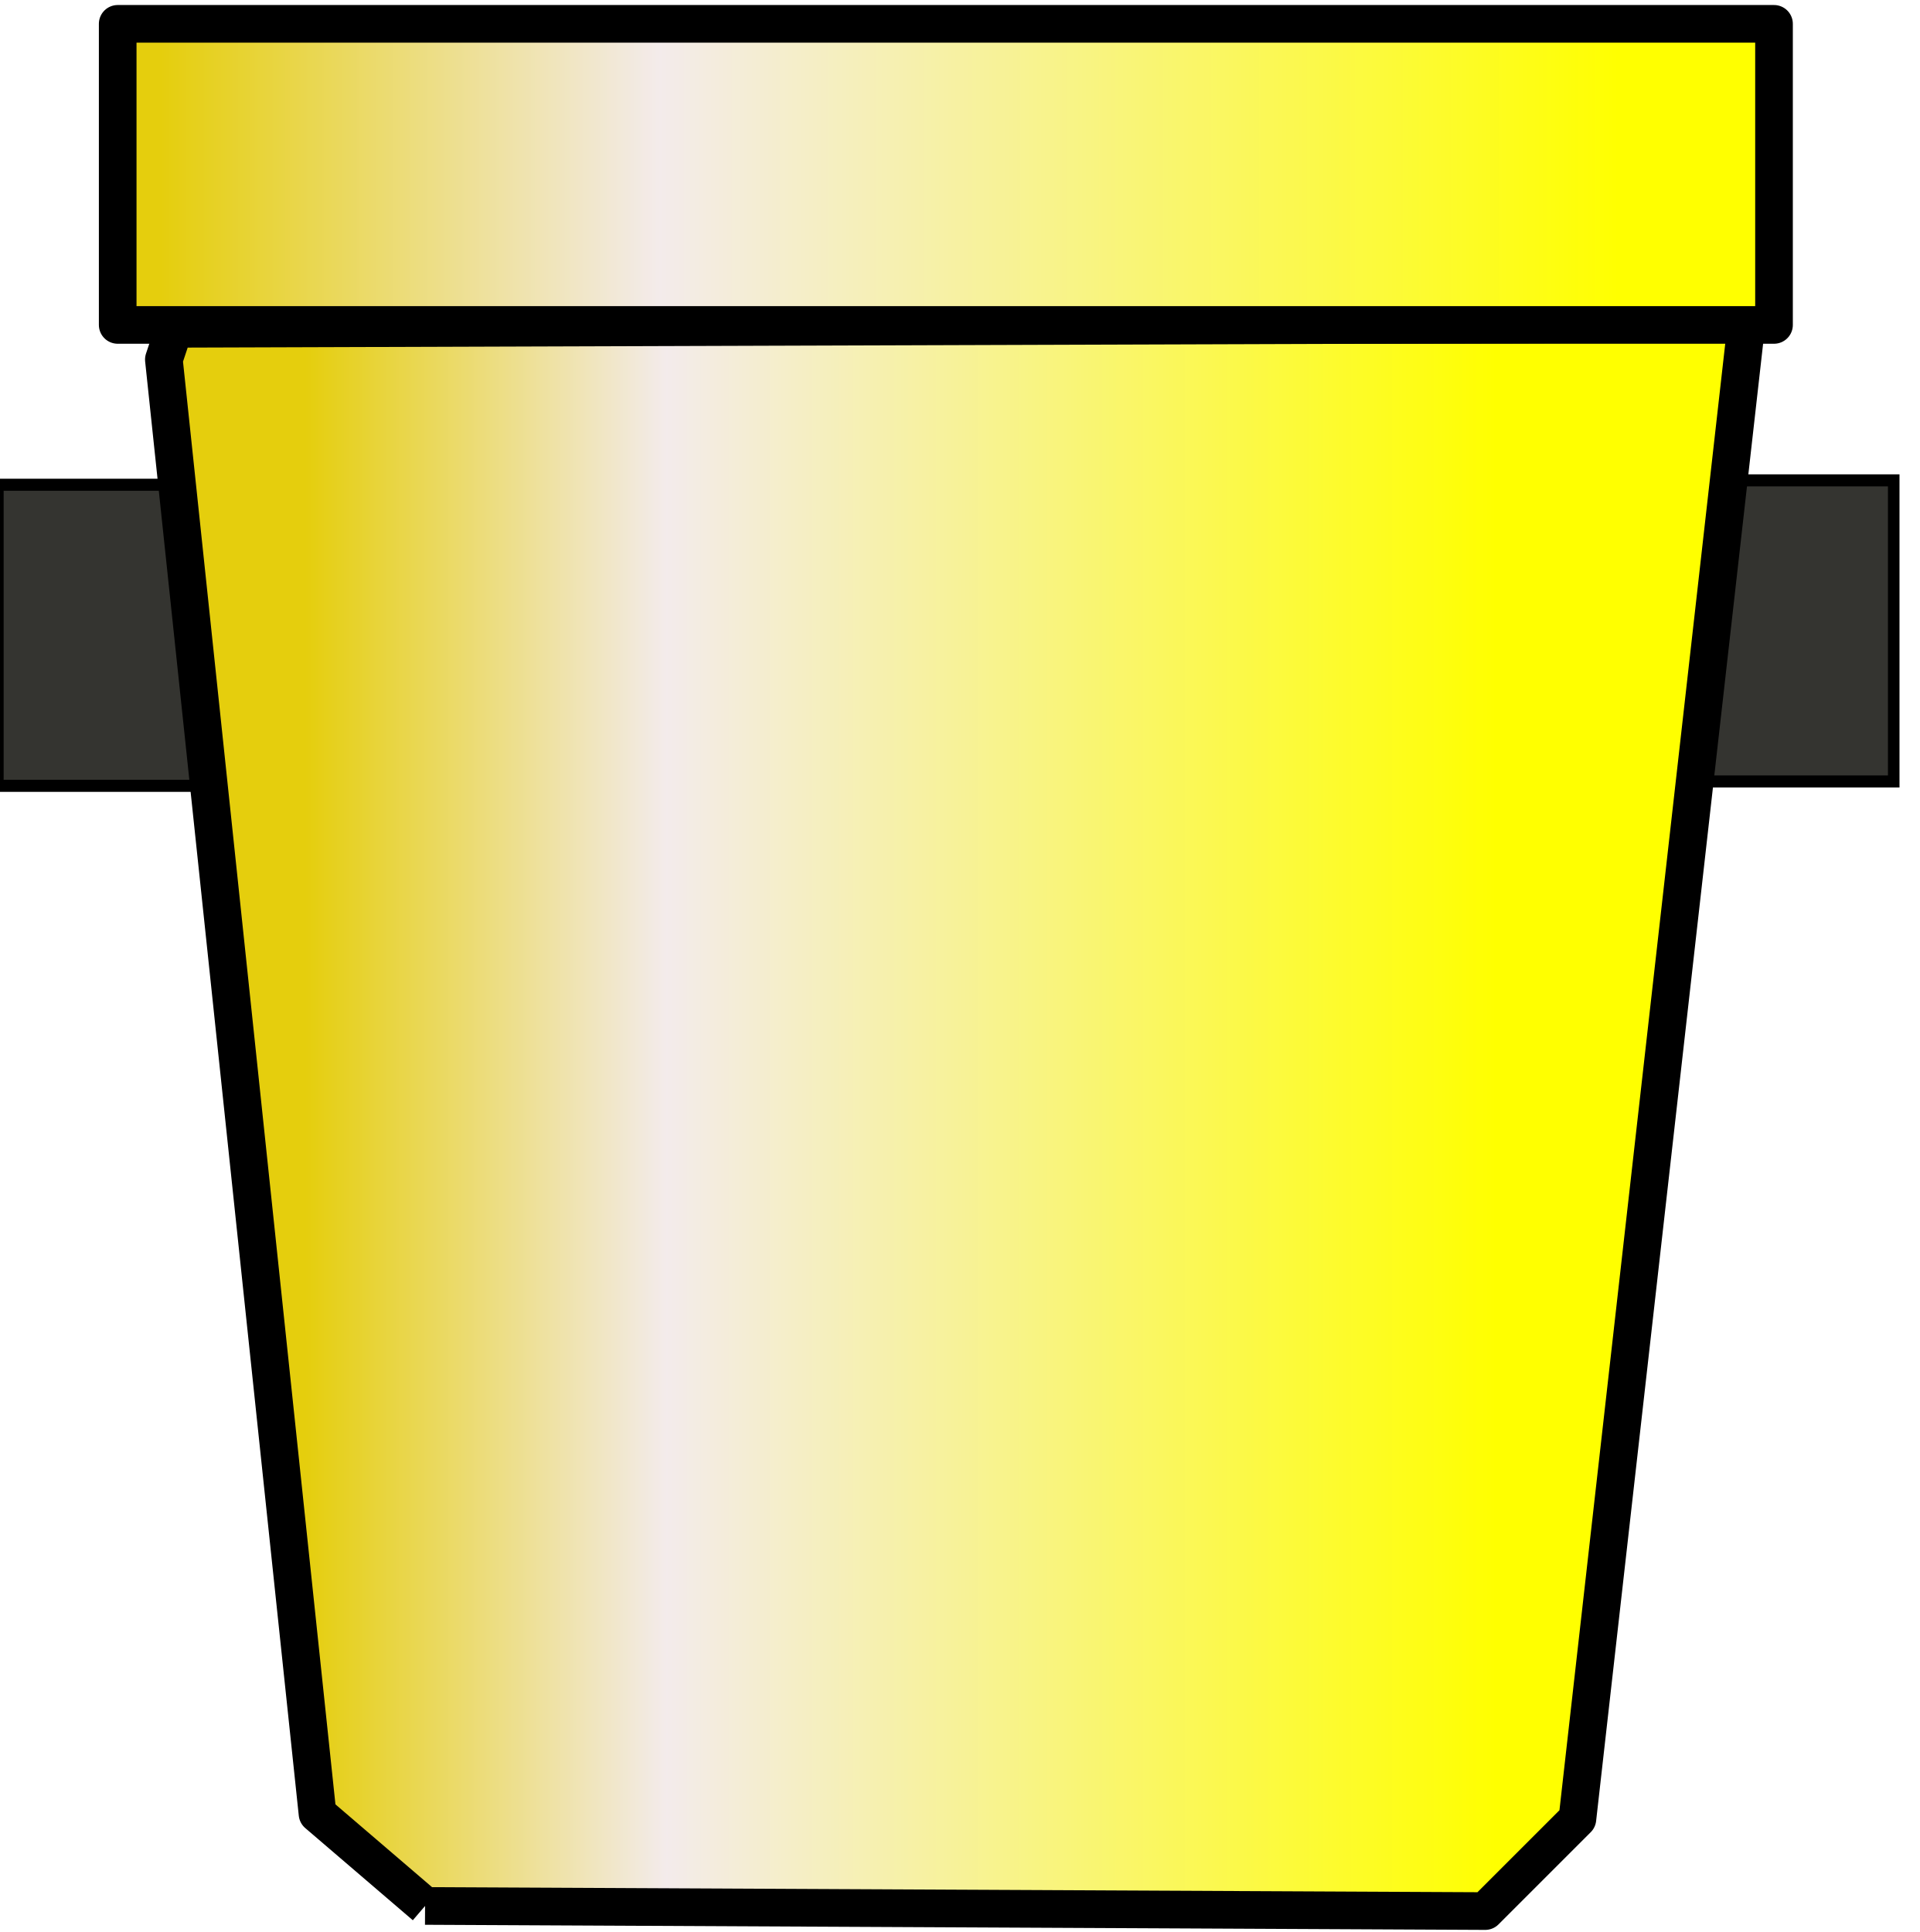
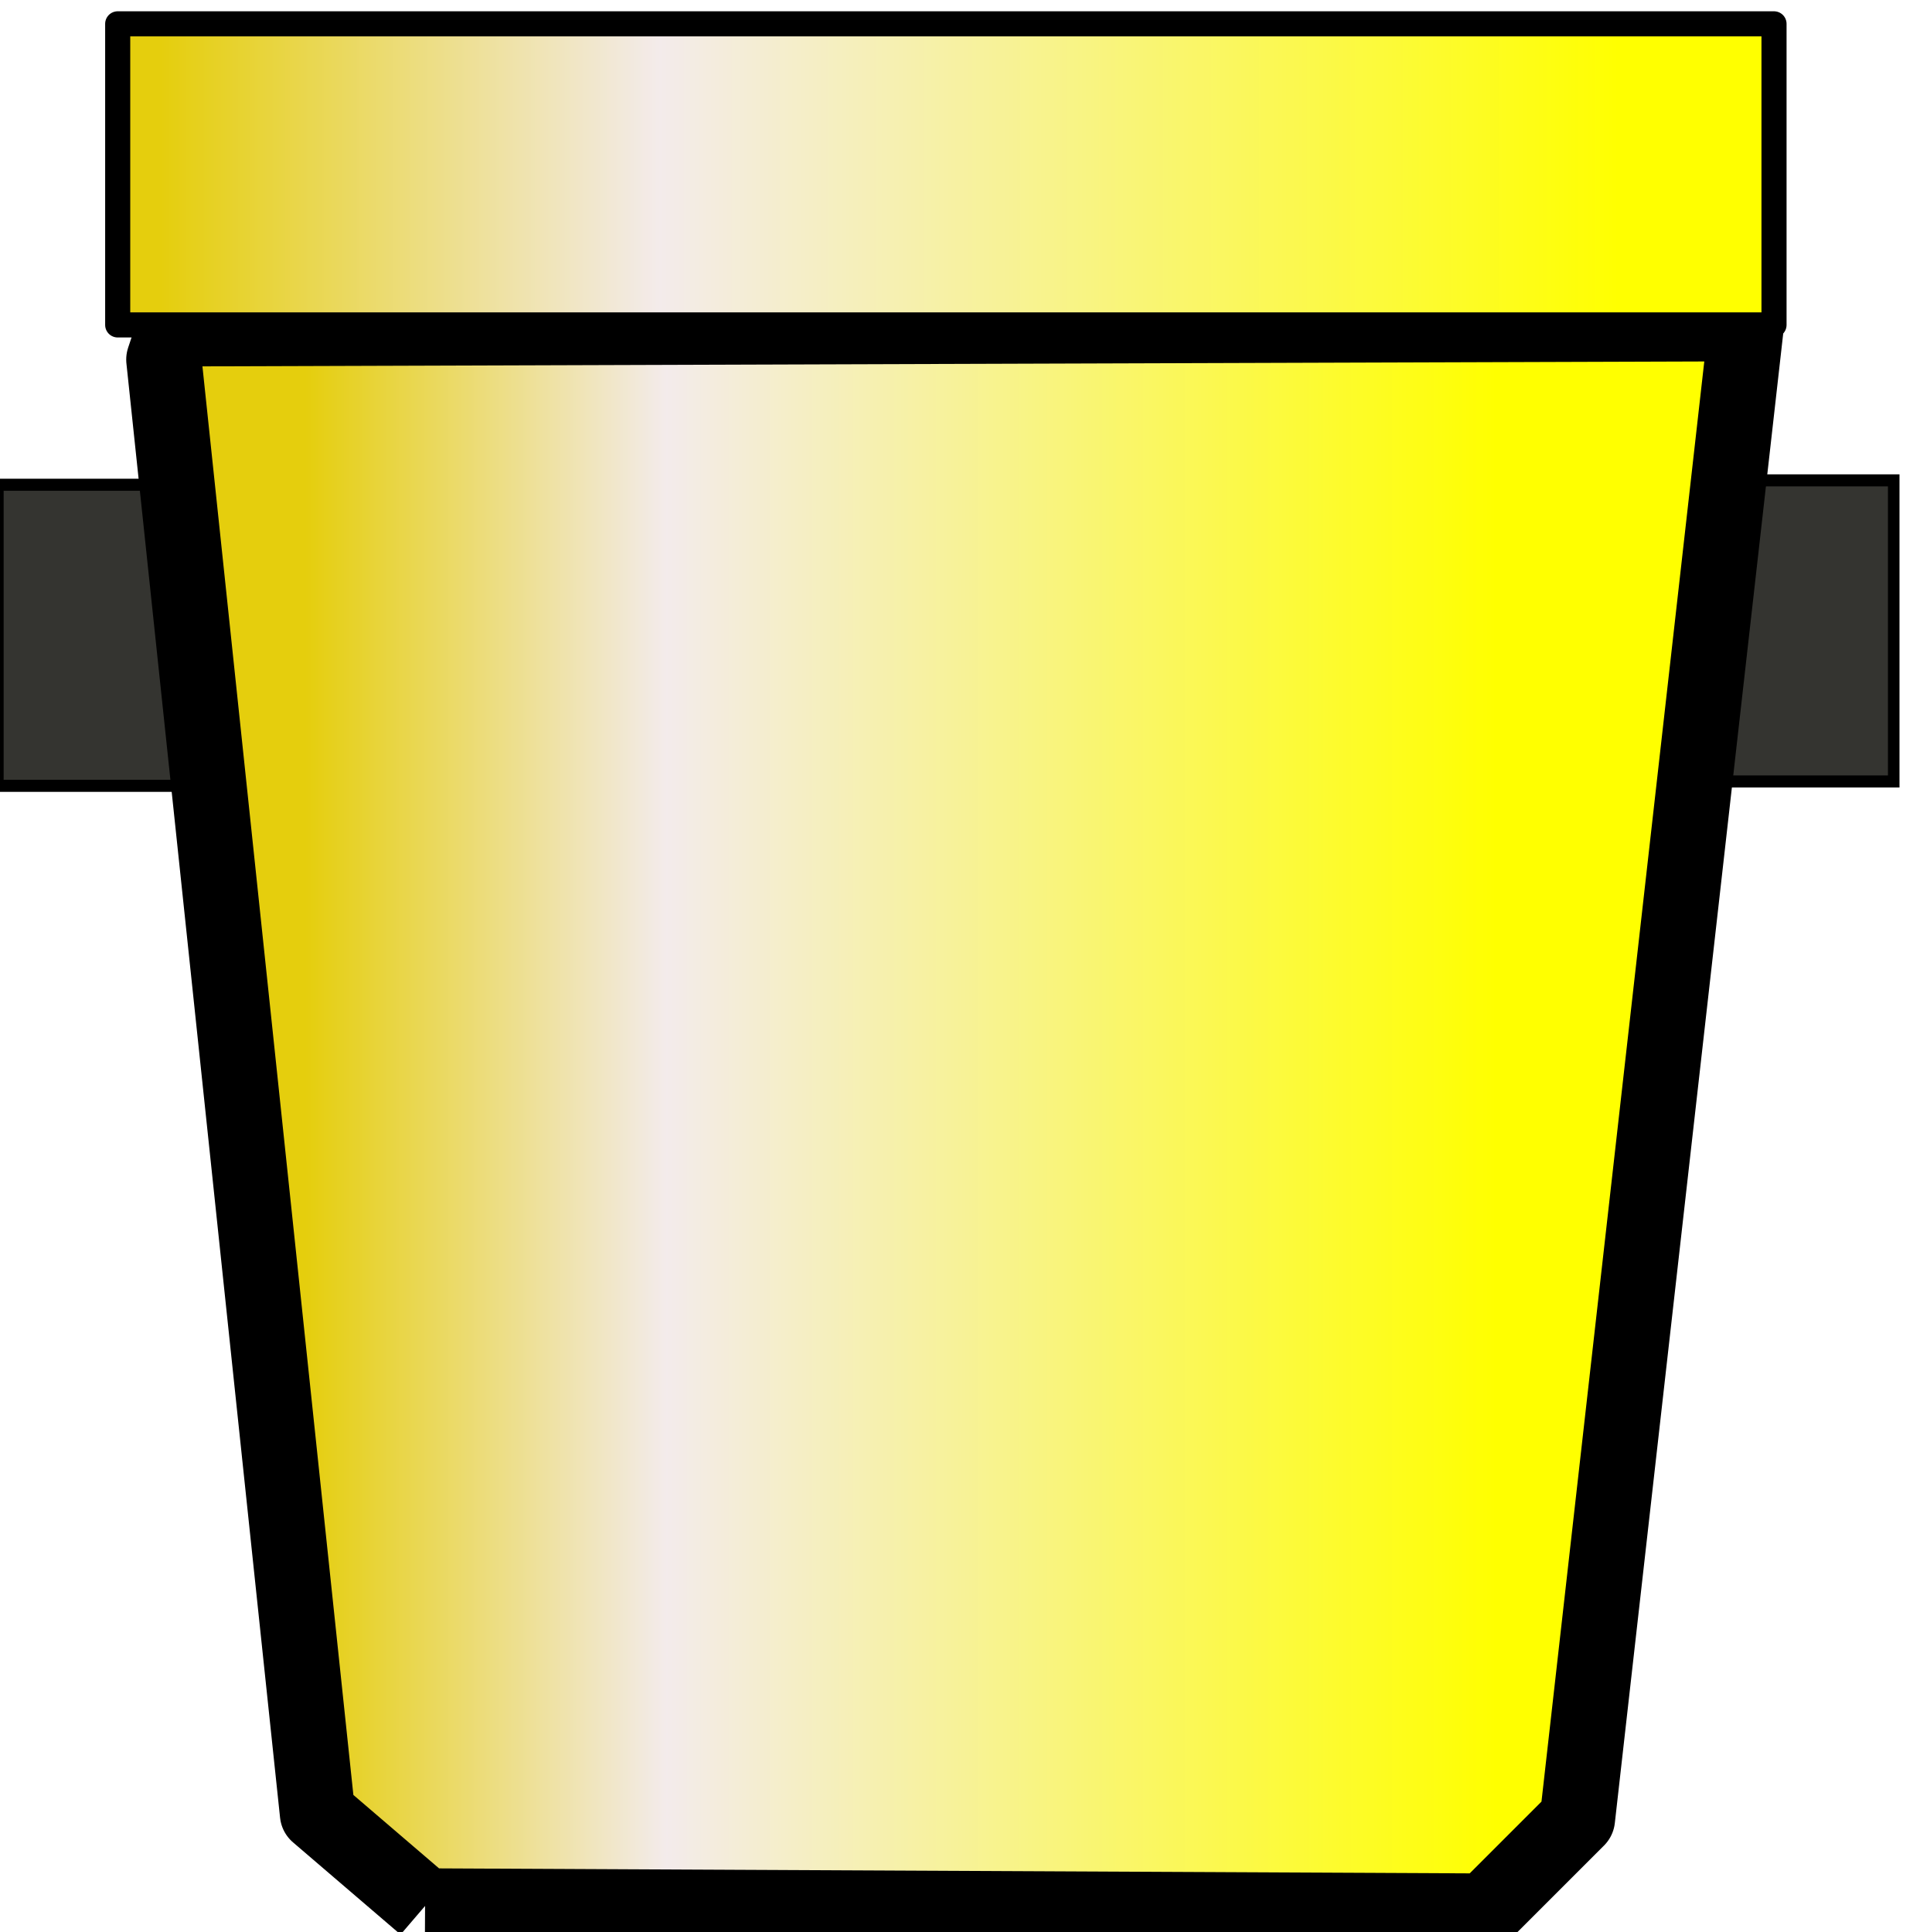
<svg xmlns="http://www.w3.org/2000/svg" version="1.1" width="153" height="154" viewBox="0 0 153 154" xml:space="preserve">
  <defs />
  <g transform="matrix(1 0 0 1 75.38 77.12)">
    <g style="">
      <g transform="matrix(0.23 0 0 0.24 -64.05 -26.48)">
        <polygon style="stroke: rgb(0,0,0); stroke-width: 4; stroke-dasharray: none; stroke-linecap: butt; stroke-dashoffset: 0; stroke-linejoin: round; stroke-miterlimit: 4; fill: rgb(52,52,48); fill-rule: nonzero; opacity: 1;" points="-50,-50 -50,50 50,50 50,-50 " />
      </g>
      <g transform="matrix(0.23 0 0 0.24 64.04 -26.83)">
        <polygon style="stroke: rgb(0,0,0); stroke-width: 4; stroke-dasharray: none; stroke-linecap: butt; stroke-dashoffset: 0; stroke-linejoin: miter; stroke-miterlimit: 4; fill: rgb(52,52,48); fill-rule: nonzero; opacity: 1;" points="-50,-50 -50,50 50,50 50,-50 " />
      </g>
      <g transform="matrix(1 0 0 1 0.74 11.95)">
        <linearGradient id="SVGID_SVGID_39_13" gradientUnits="userSpaceOnUse" gradientTransform="matrix(1 0 0 1 109.96 204.08)" x1="0" y1="63.265" x2="126.122" y2="63.265">
          <stop offset="8.95%" style="stop-color:rgb(229,206,13);stop-opacity: 1" />
          <stop offset="31.751%" style="stop-color:rgb(243,235,235);stop-opacity: 1" />
          <stop offset="84.174%" style="stop-color:rgb(255,255,0);stop-opacity: 1" />
        </linearGradient>
-         <path style="stroke: rgb(0,0,0); stroke-width: 3; stroke-dasharray: none; stroke-linecap: butt; stroke-dashoffset: 0; stroke-linejoin: round; stroke-miterlimit: 4; fill: url(#SVGID_SVGID_39_13); fill-rule: nonzero; opacity: 1;" transform=" translate(-173.02, -267.35)" d="M 130.776 330.204 L 122.204 322.857 L 109.959 206.939 L 110.776 204.49 L 236.082 204.082 L 222.612 323.265 L 215.265 330.612 L 130.776 330.204" stroke-linecap="round" />
+         <path style="stroke: rgb(0,0,0); stroke-width: 6; stroke-dasharray: none; stroke-linecap: butt; stroke-dashoffset: 0; stroke-linejoin: round; stroke-miterlimit: 4; fill: url(#SVGID_SVGID_39_13); fill-rule: nonzero; opacity: 1;" transform=" translate(-173.02, -267.35)" d="M 130.776 330.204 L 122.204 322.857 L 109.959 206.939 L 110.776 204.49 L 236.082 204.082 L 222.612 323.265 L 215.265 330.612 L 130.776 330.204" stroke-linecap="round" />
      </g>
      <g transform="matrix(1.32 0 0 0.24 0 -63.22)">
        <linearGradient id="SVGID_SVGID_45_14" gradientUnits="userSpaceOnUse" gradientTransform="matrix(1 0 0 1 -50 -50)" x1="0" y1="50" x2="100" y2="50">
          <stop offset="2.6%" style="stop-color:rgb(229,206,13);stop-opacity: 1" />
          <stop offset="32.74%" style="stop-color:rgb(243,235,235);stop-opacity: 1" />
          <stop offset="90.603%" style="stop-color:rgb(255,255,0);stop-opacity: 1" />
        </linearGradient>
-         <polygon style="stroke: rgb(0,0,0); stroke-width: 3; stroke-dasharray: none; stroke-linecap: butt; stroke-dashoffset: 0; stroke-linejoin: round; stroke-miterlimit: 4; fill: url(#SVGID_SVGID_45_14); fill-rule: nonzero; opacity: 1;" vector-effect="non-scaling-stroke" points="-50,-50 -50,50 50,50 50,-50 " />
+         <polygon style="stroke: rgb(0,0,0); stroke-width: 2; stroke-dasharray: none; stroke-linecap: butt; stroke-dashoffset: 0; stroke-linejoin: round; stroke-miterlimit: 4; fill: url(#SVGID_SVGID_45_14); fill-rule: nonzero; opacity: 1;" vector-effect="non-scaling-stroke" points="-50,-50 -50,50 50,50 50,-50 " />
      </g>
    </g>
  </g>
</svg>
